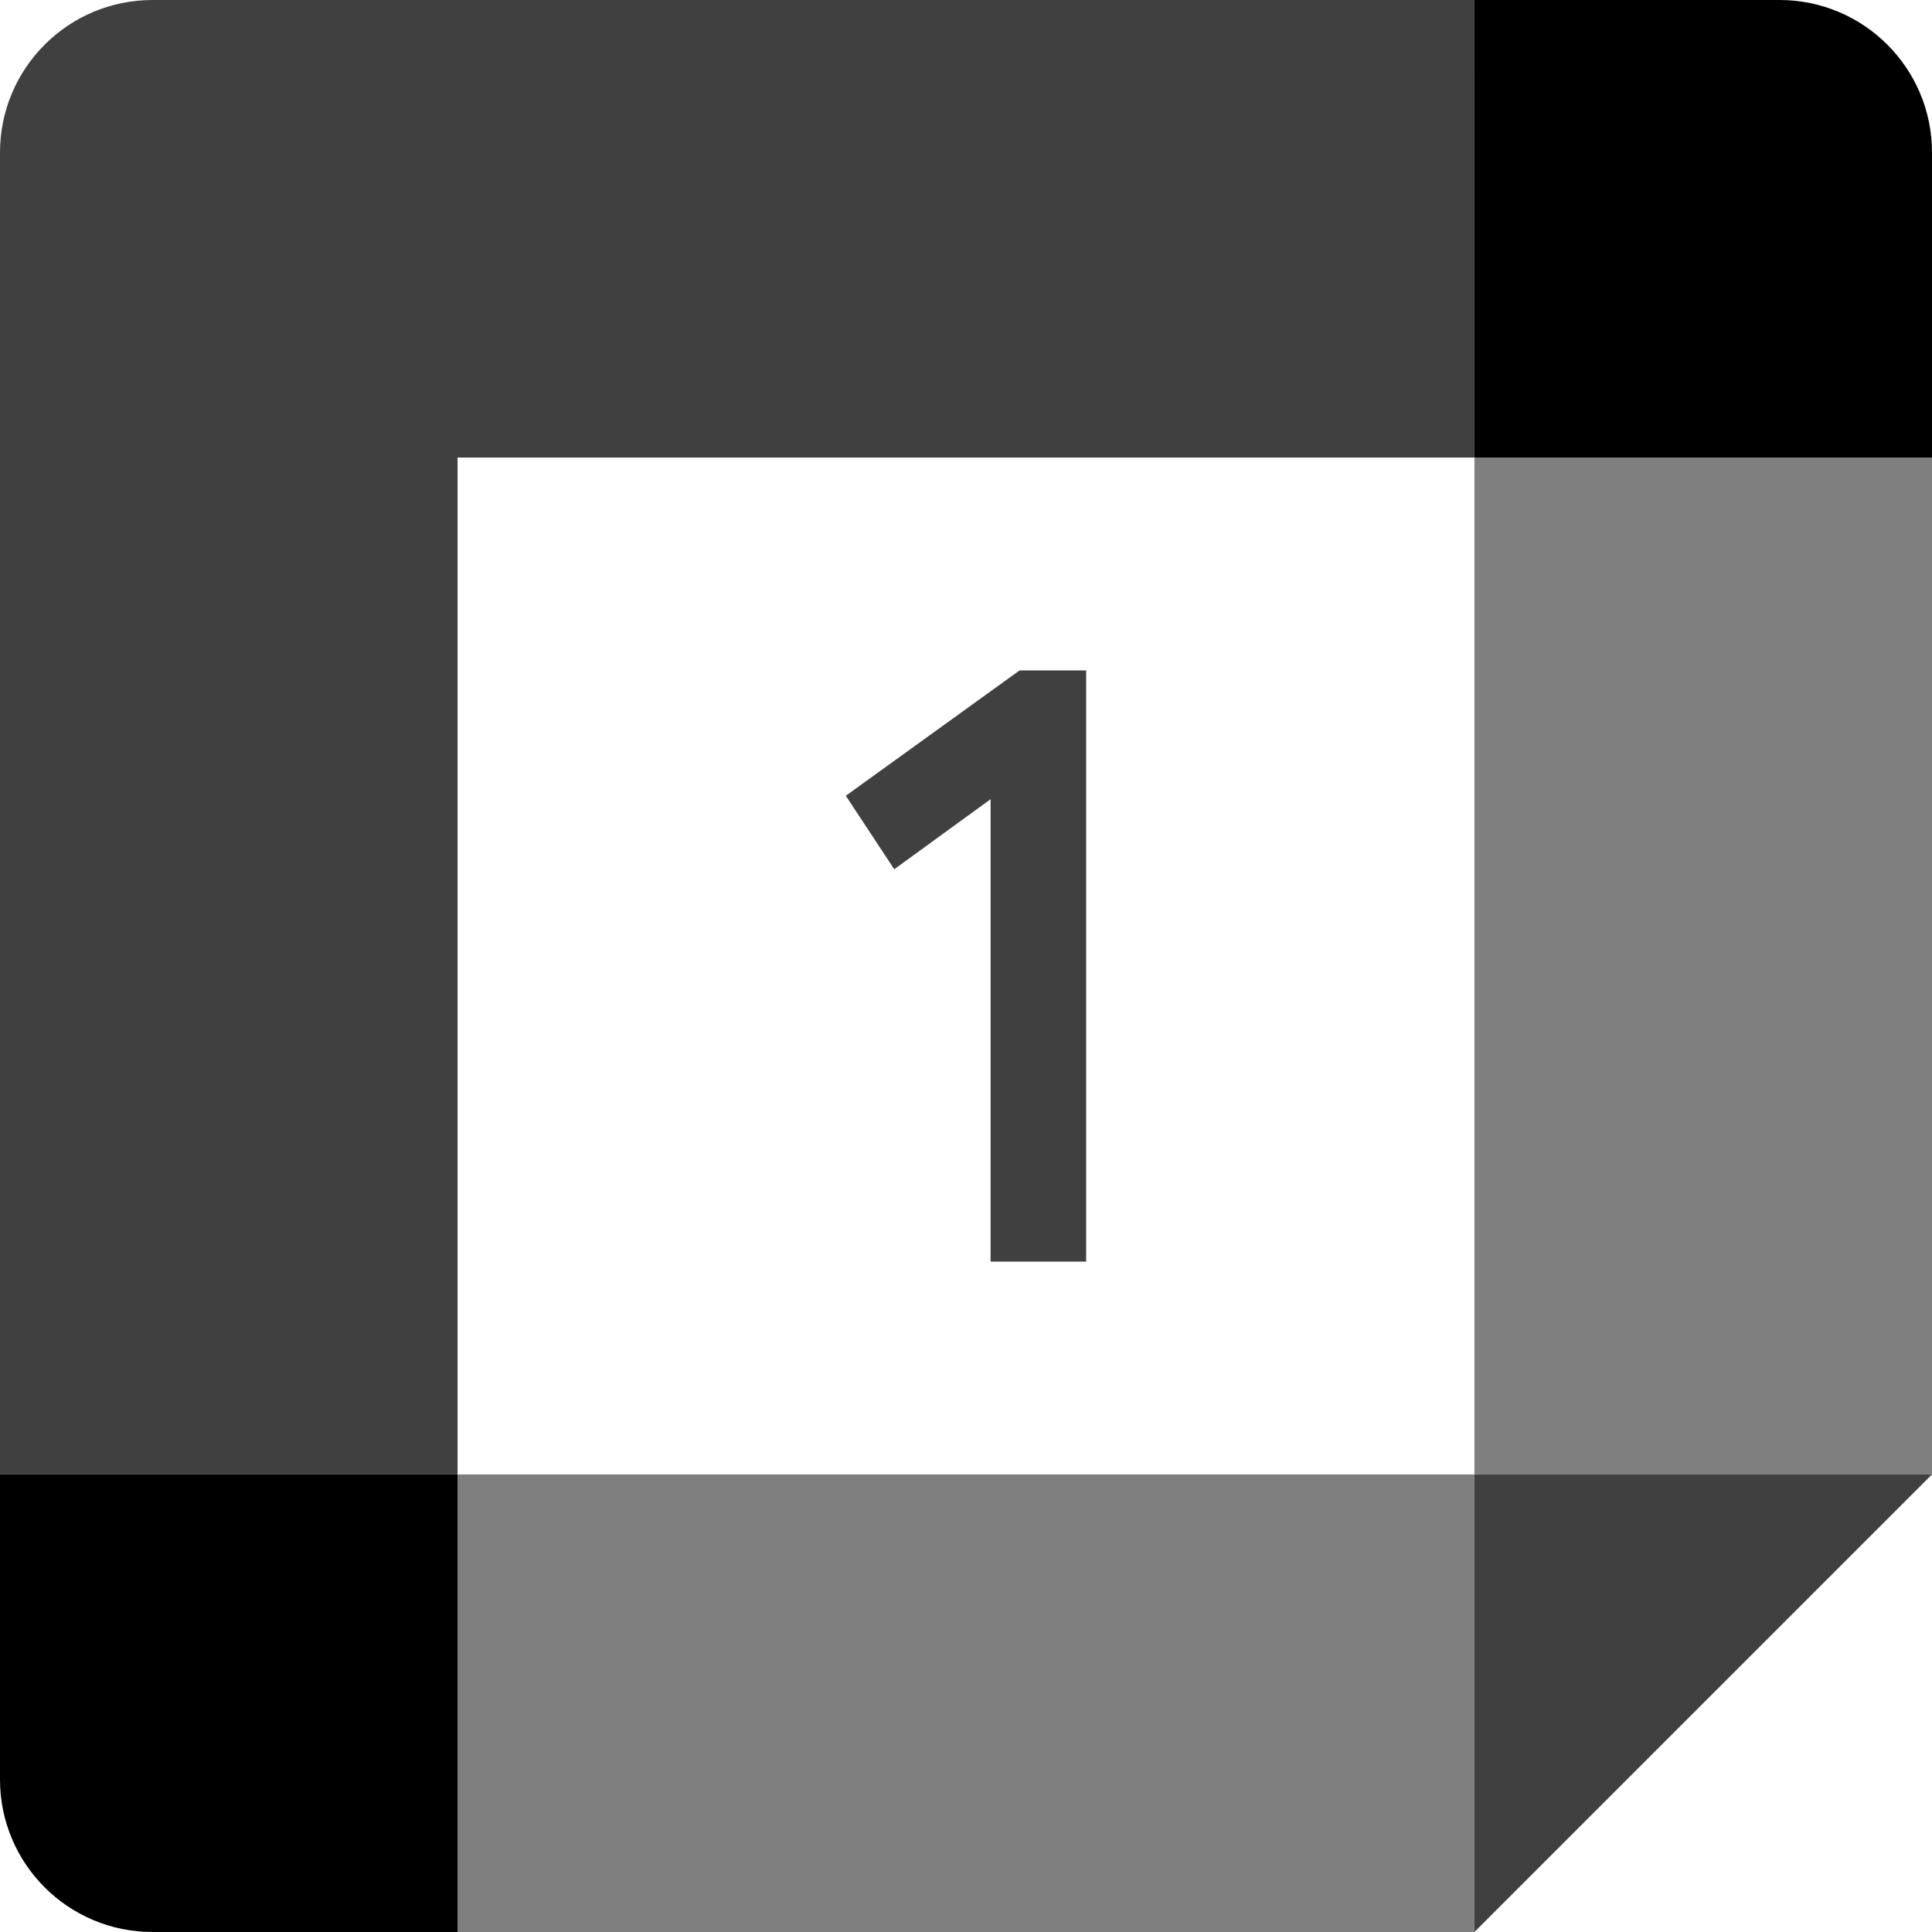
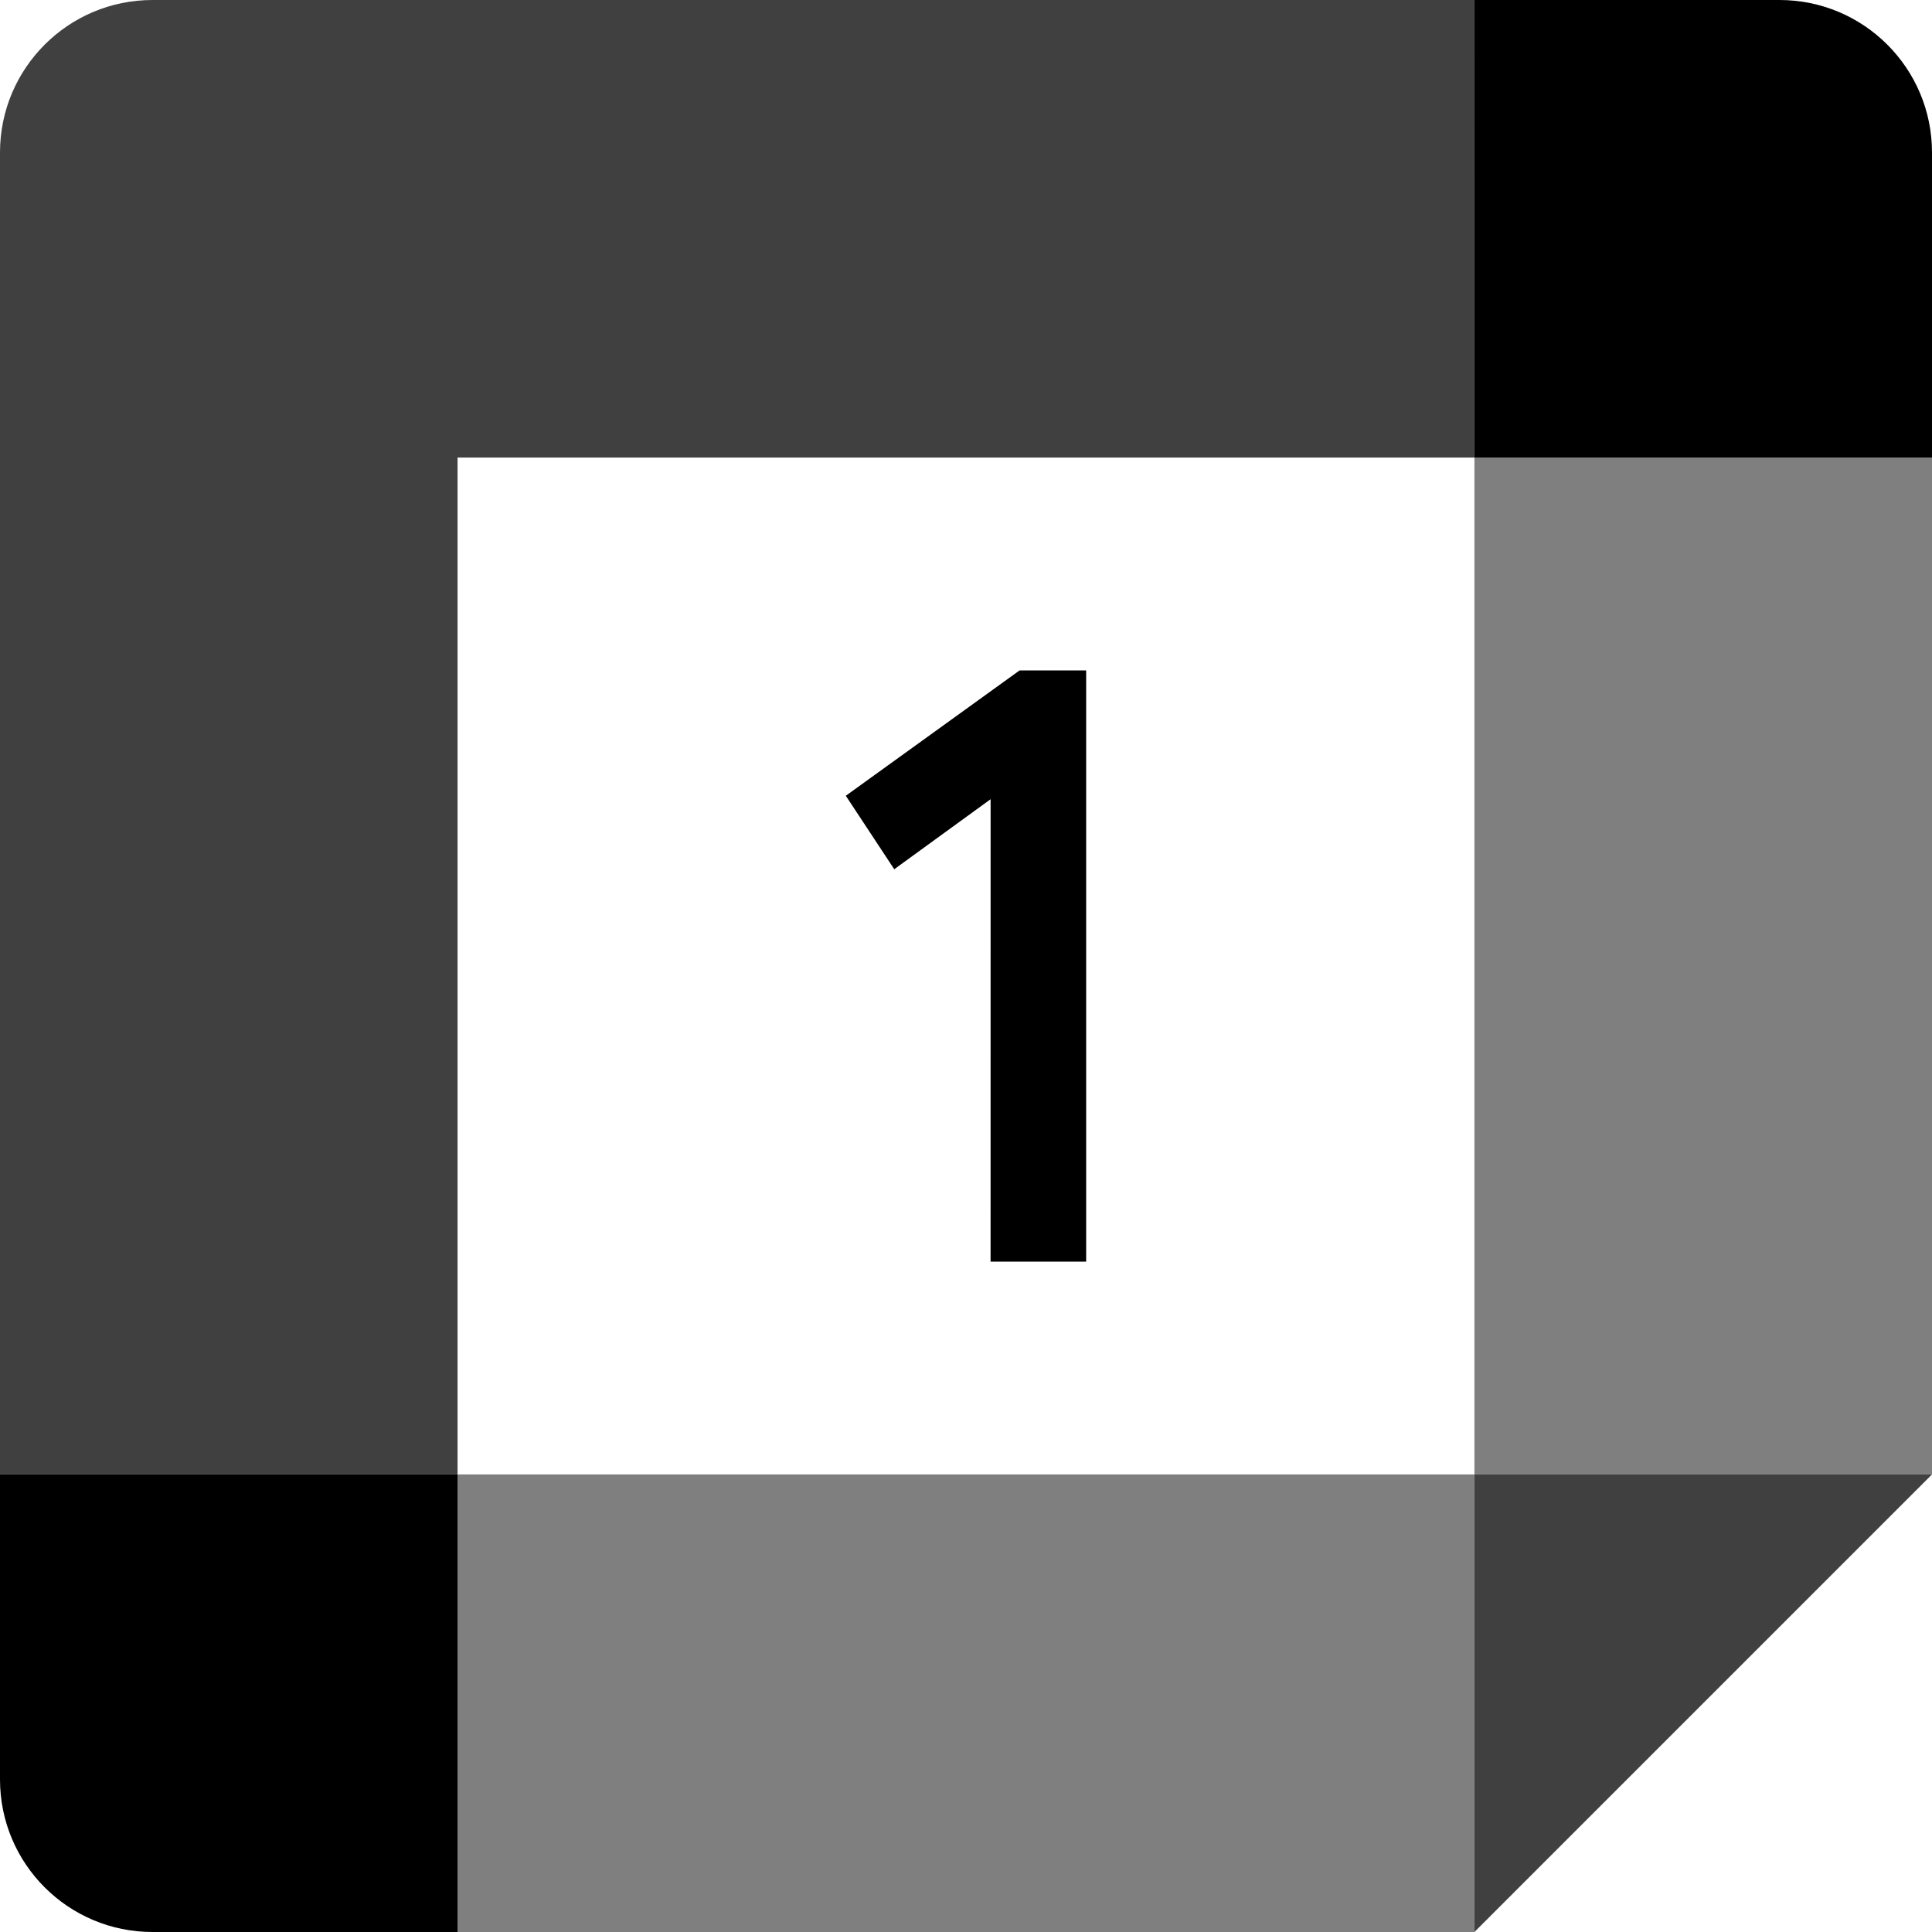
<svg xmlns="http://www.w3.org/2000/svg" id="vector" width="72" height="72" viewBox="0 0 72 72" version="1.1">
  <defs id="defs14" />
  <g id="g352">
-     <path fill="#000000" d="m 36.917,29.784 -3.591,2.61 -1.805,-2.738 6.475,-4.671 h 2.482 v 22.031 h -3.562 z" fill-opacity="0.75" id="path_2" />
+     <path fill="#000000" d="m 36.917,29.784 -3.591,2.61 -1.805,-2.738 6.475,-4.671 h 2.482 v 22.031 h -3.562 z" fill-opacity="0.75" id="path_2" style="fill:#000000;fill-opacity:1" />
    <path fill="#000" d="m54.948,72l17.052,-17.052 -8.526,-0 -8.526,0 -0,8.526z" fill-opacity="0.75" id="path_3" />
    <path fill="#000" d="M17.052,63.474L17.052,72L54.947,72L54.947,54.948L17.052,54.948Z" fill-opacity="0.5" id="path_4" />
    <path fill="#000" d="M5.684,-0C2.544,-0 -0,2.544 -0,5.684L-0,54.947L8.526,54.947 17.052,54.947L17.052,17.052l37.895,0l0,-8.526L54.948,-0Z" fill-opacity="0.75" id="path_5" />
    <path fill="#000" d="m-0,54.948l0,11.368c0,3.141 2.544,5.684 5.684,5.684l11.368,0l0,-17.052z" id="path_6" />
    <path fill="#000" d="M54.948,17.052L54.948,54.947L72,54.947L72,17.052l-8.895,0z" fill-opacity="0.5" id="path_7" />
    <path fill="#000" d="M72,17.052L72,5.684c0,-3.141 -2.544,-5.684 -5.684,-5.684l-11.368,0l0,17.052z" id="path_8" />
  </g>
</svg>
